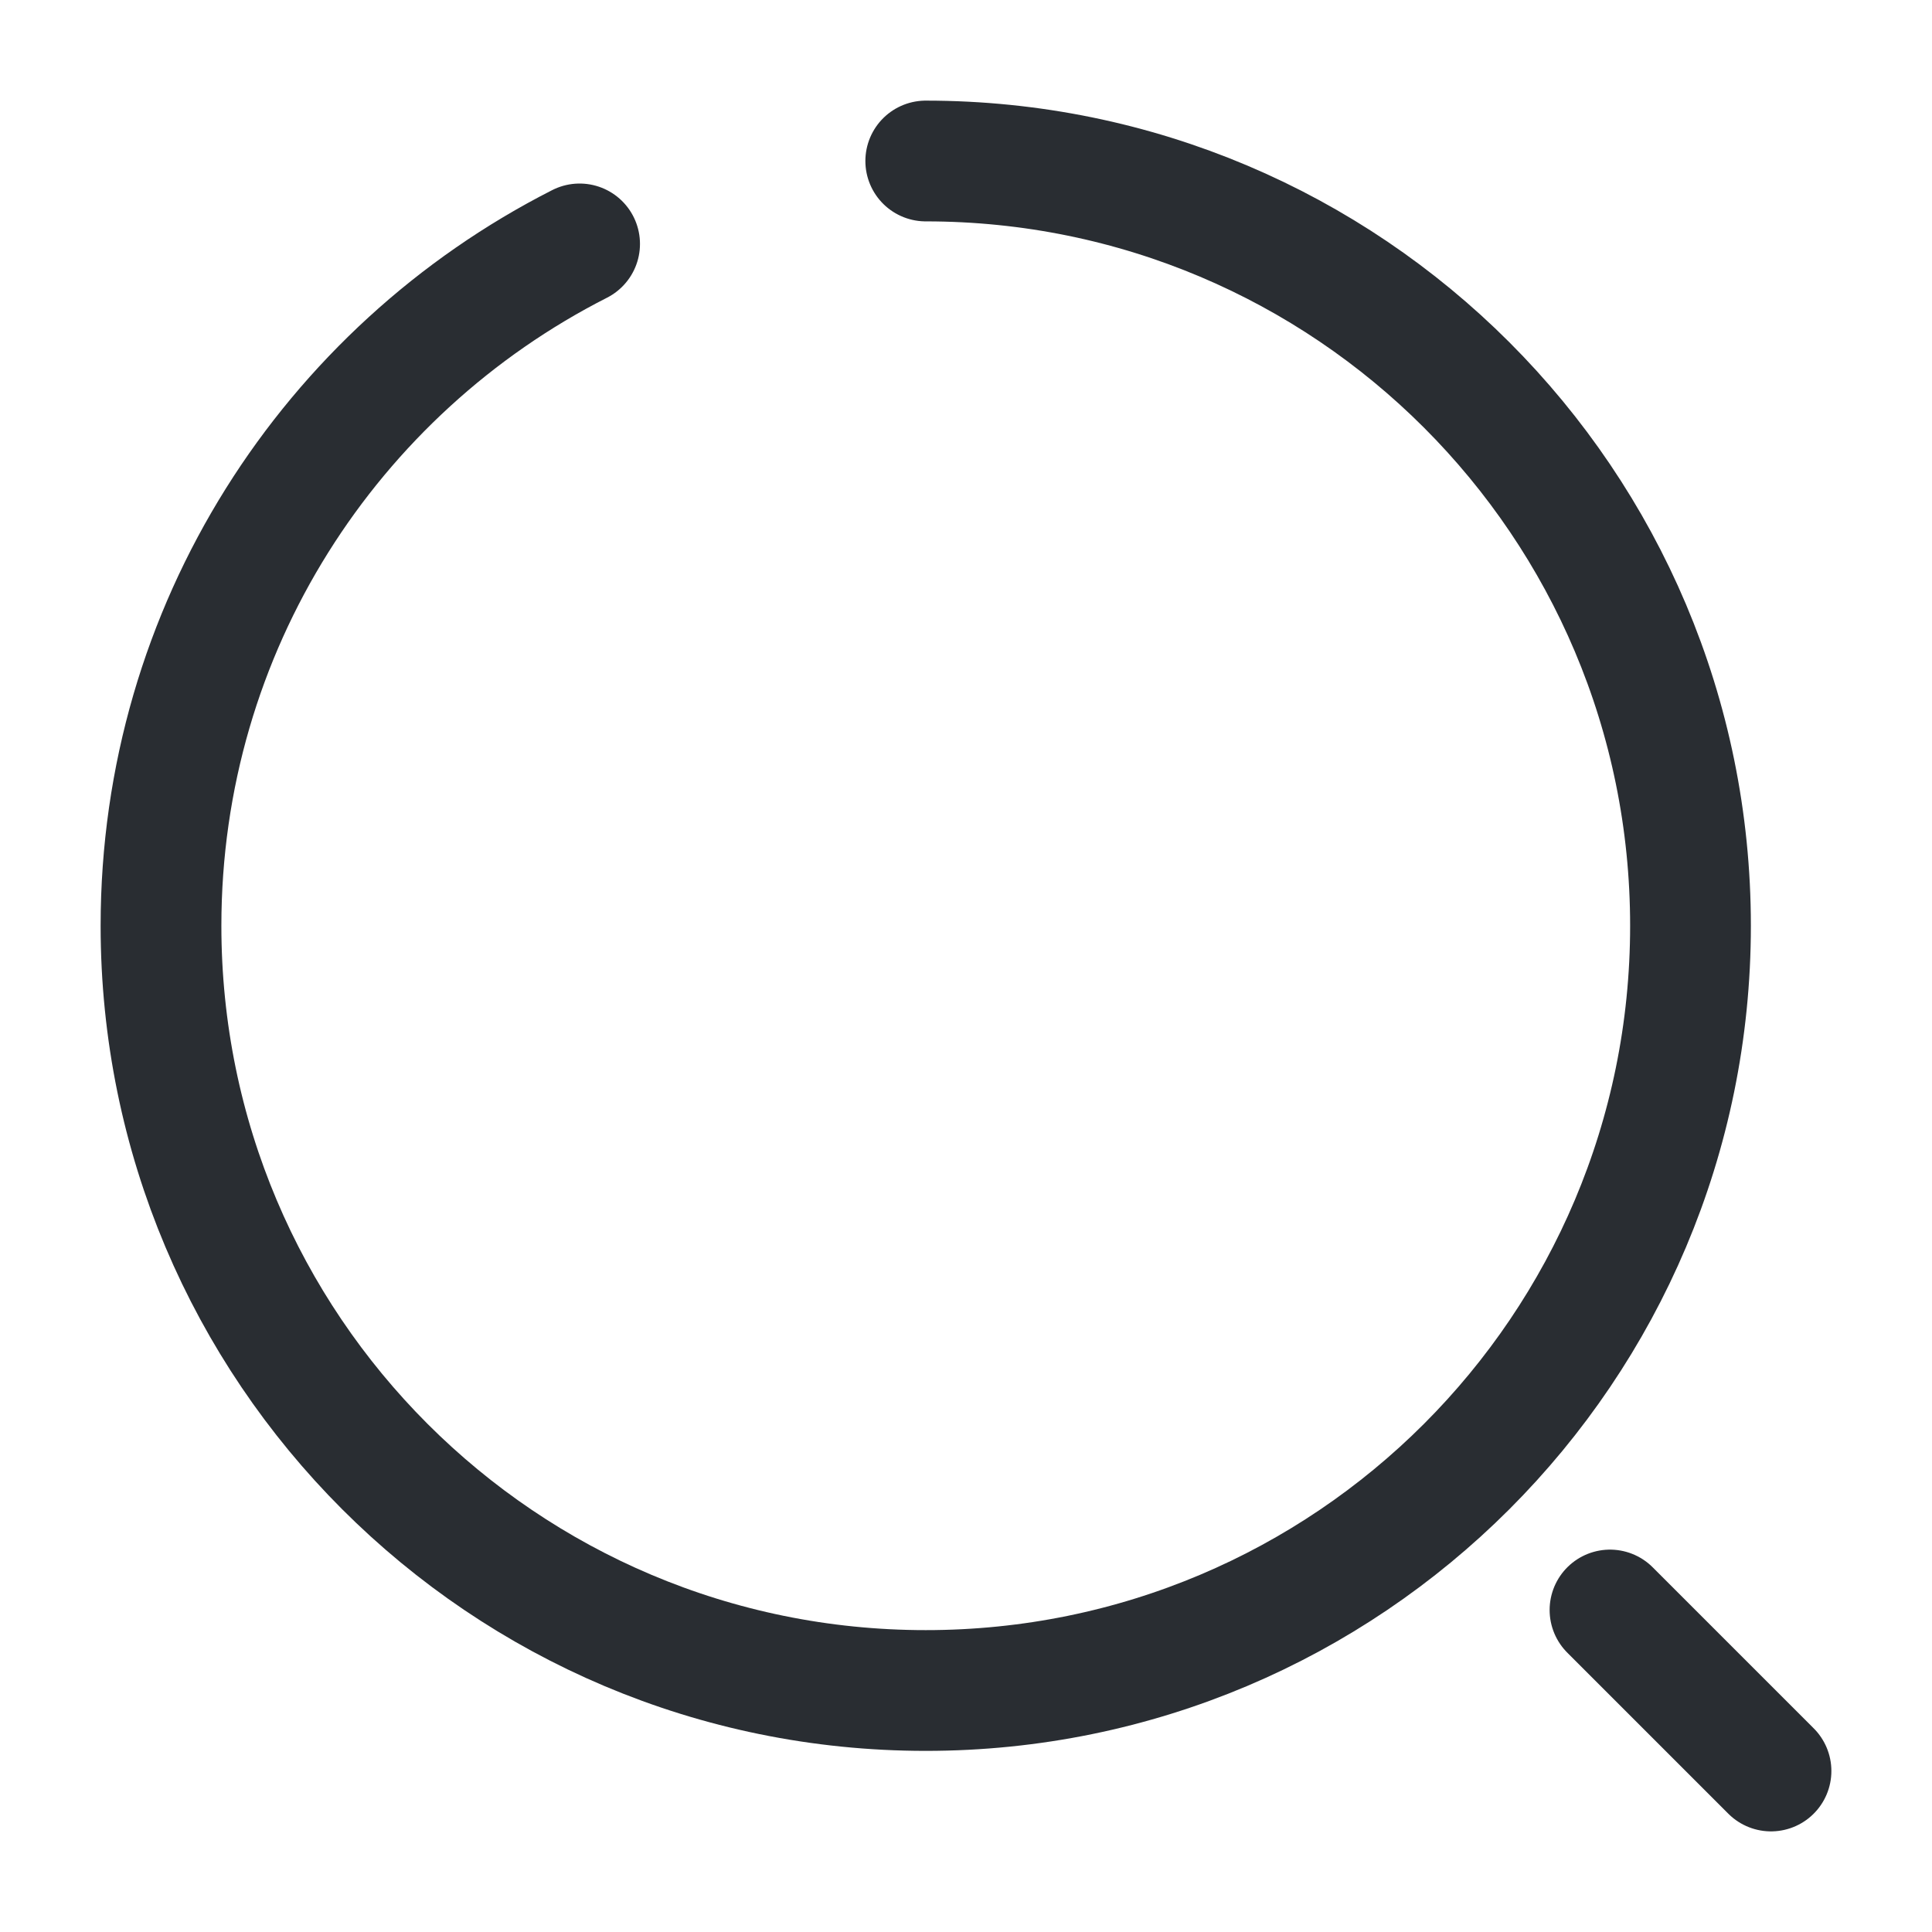
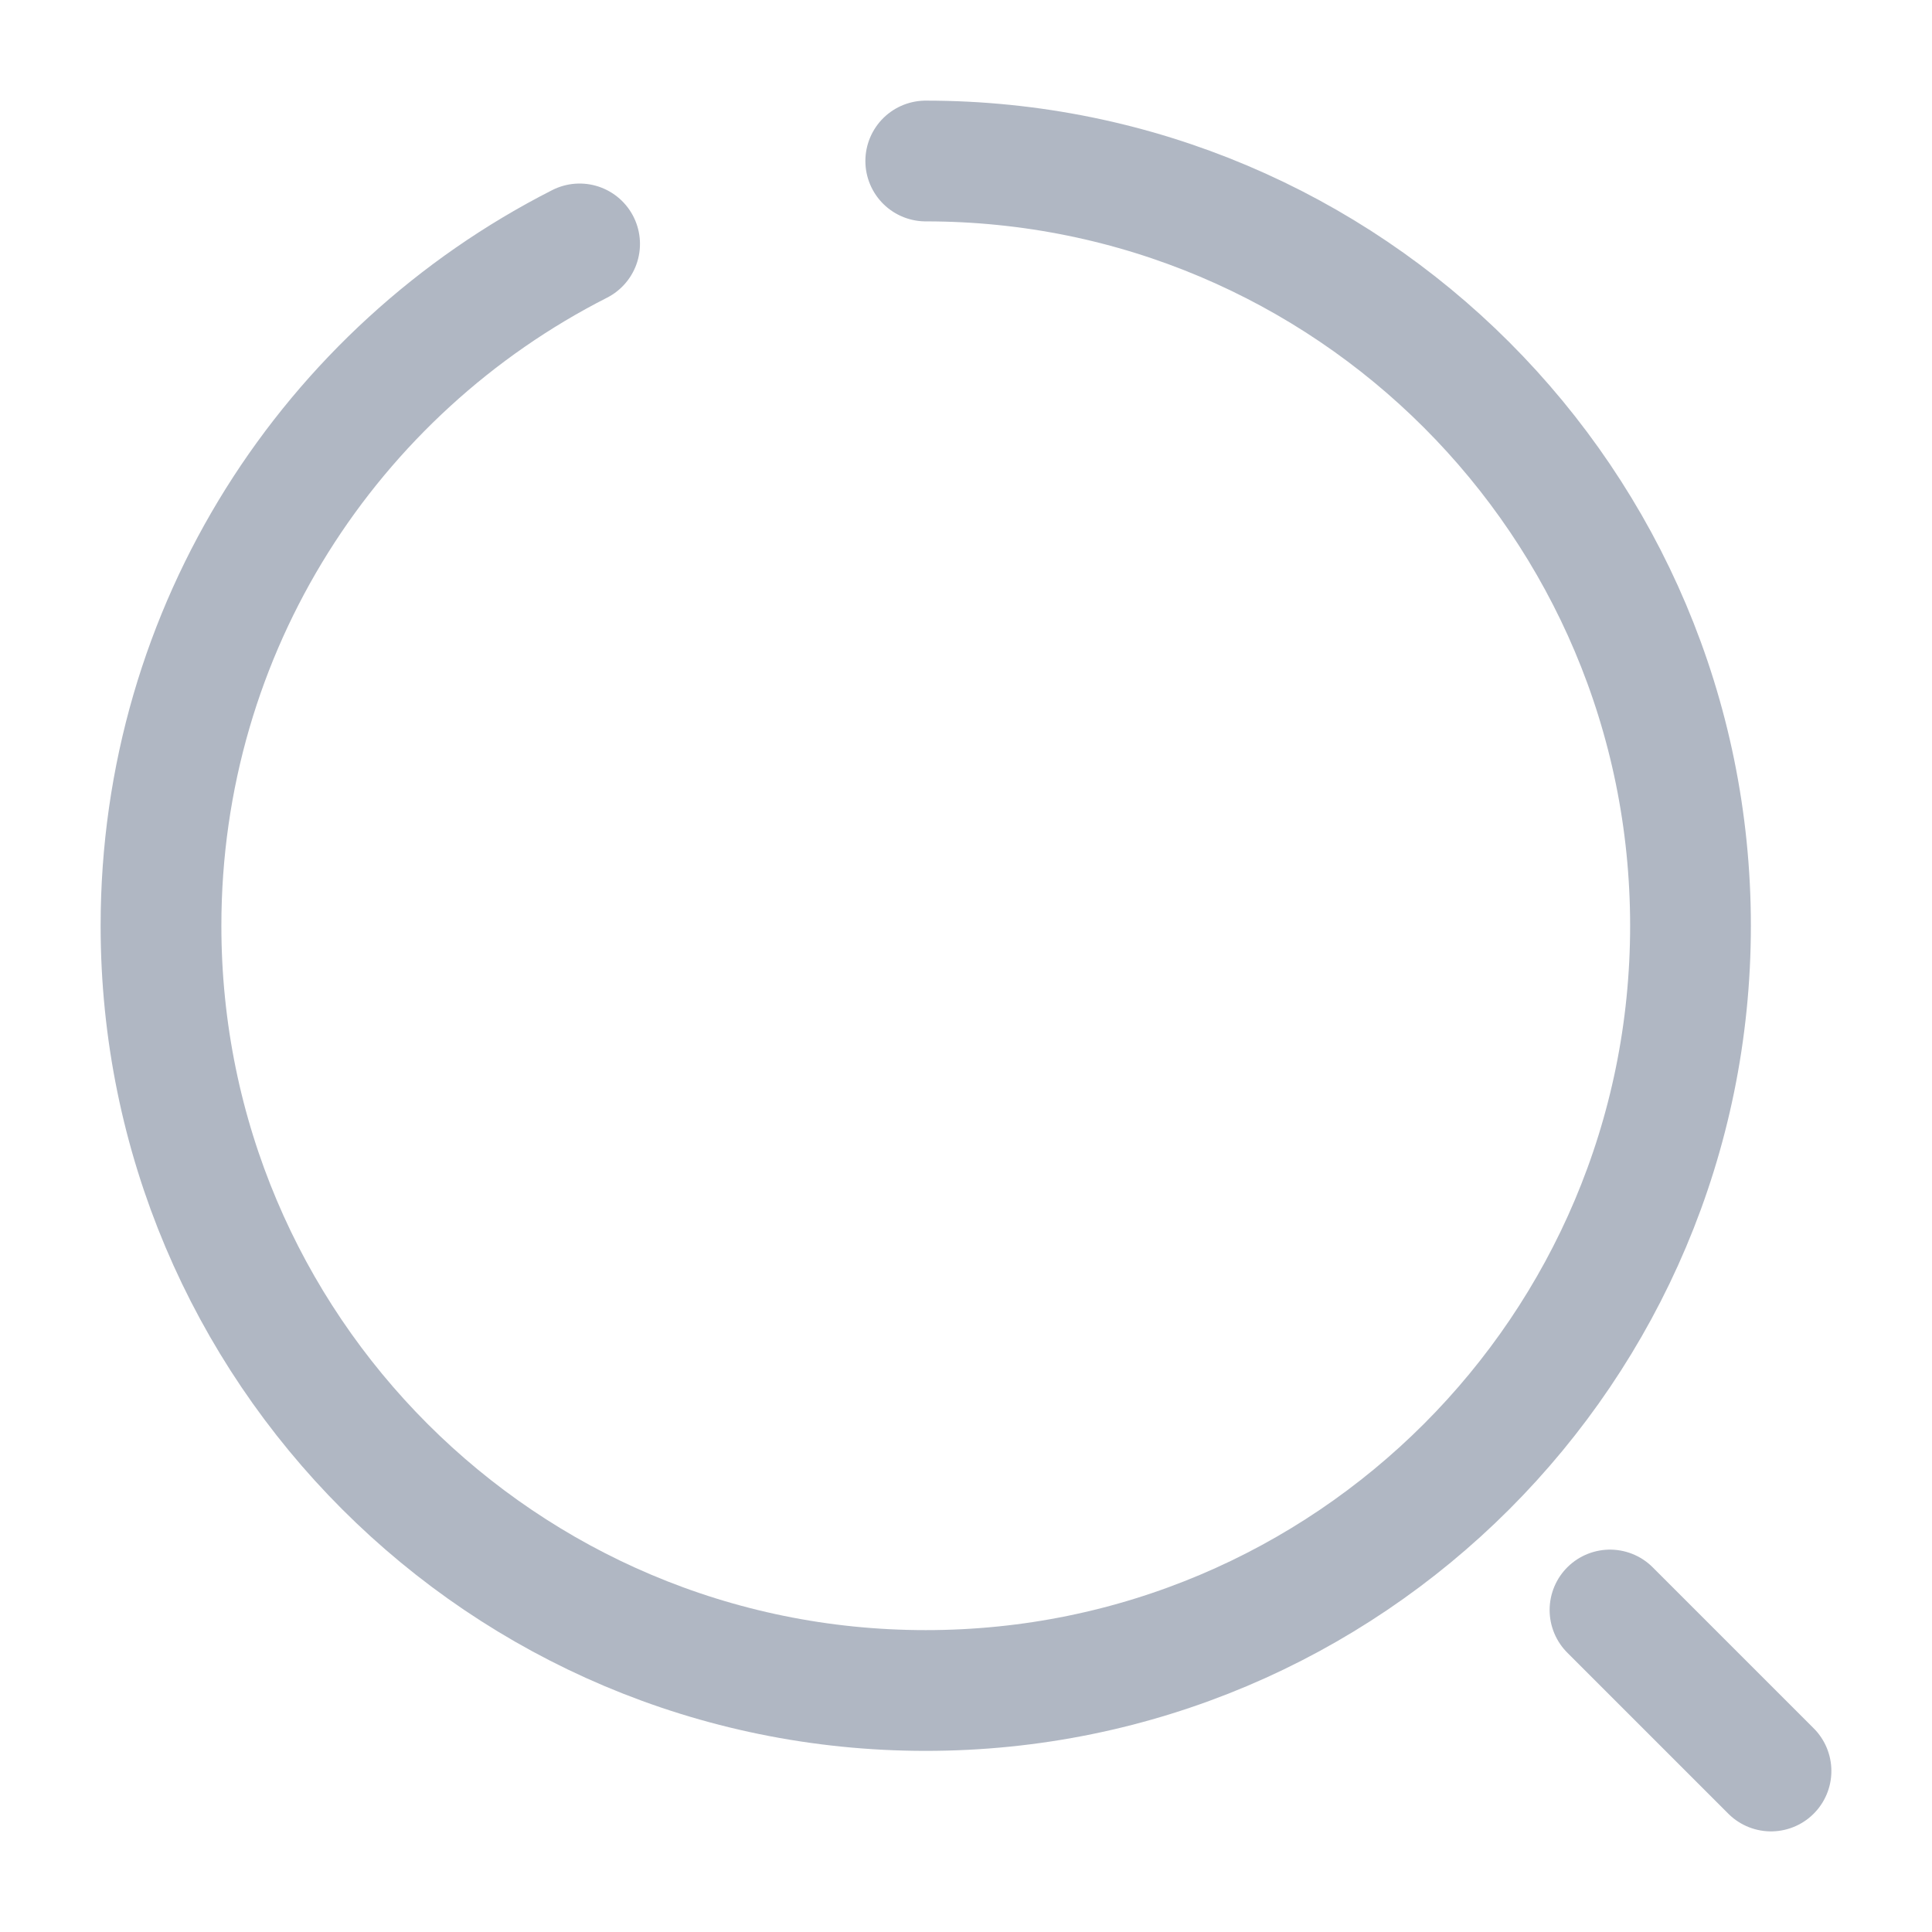
<svg xmlns="http://www.w3.org/2000/svg" width="24" height="24" viewBox="0 0 24 24" fill="none">
-   <path d="M11.5 2C16.75 2 21 6.25 21 11.5C21 16.75 16.75 21 11.5 21C6.25 21 2 16.75 2 11.5C2 7.8 4.11 4.6 7.2 3.03" stroke="#292D32" stroke-width="1.5" stroke-linecap="round" stroke-linejoin="round" />
-   <path d="M22 22L20 20" stroke="#292D32" stroke-width="1.5" stroke-linecap="round" stroke-linejoin="round" />
+   <path d="M11.5 2C16.75 2 21 6.25 21 11.5C21 16.75 16.75 21 11.5 21C6.25 21 2 16.75 2 11.5C2 7.8 4.11 4.6 7.2 3.03" stroke="#B0B7C3" stroke-width="1.5" stroke-linecap="round" stroke-linejoin="round" />
+   <path d="M22 22L20 20" stroke="#B0B7C3" stroke-width="1.5" stroke-linecap="round" stroke-linejoin="round" />
</svg>
